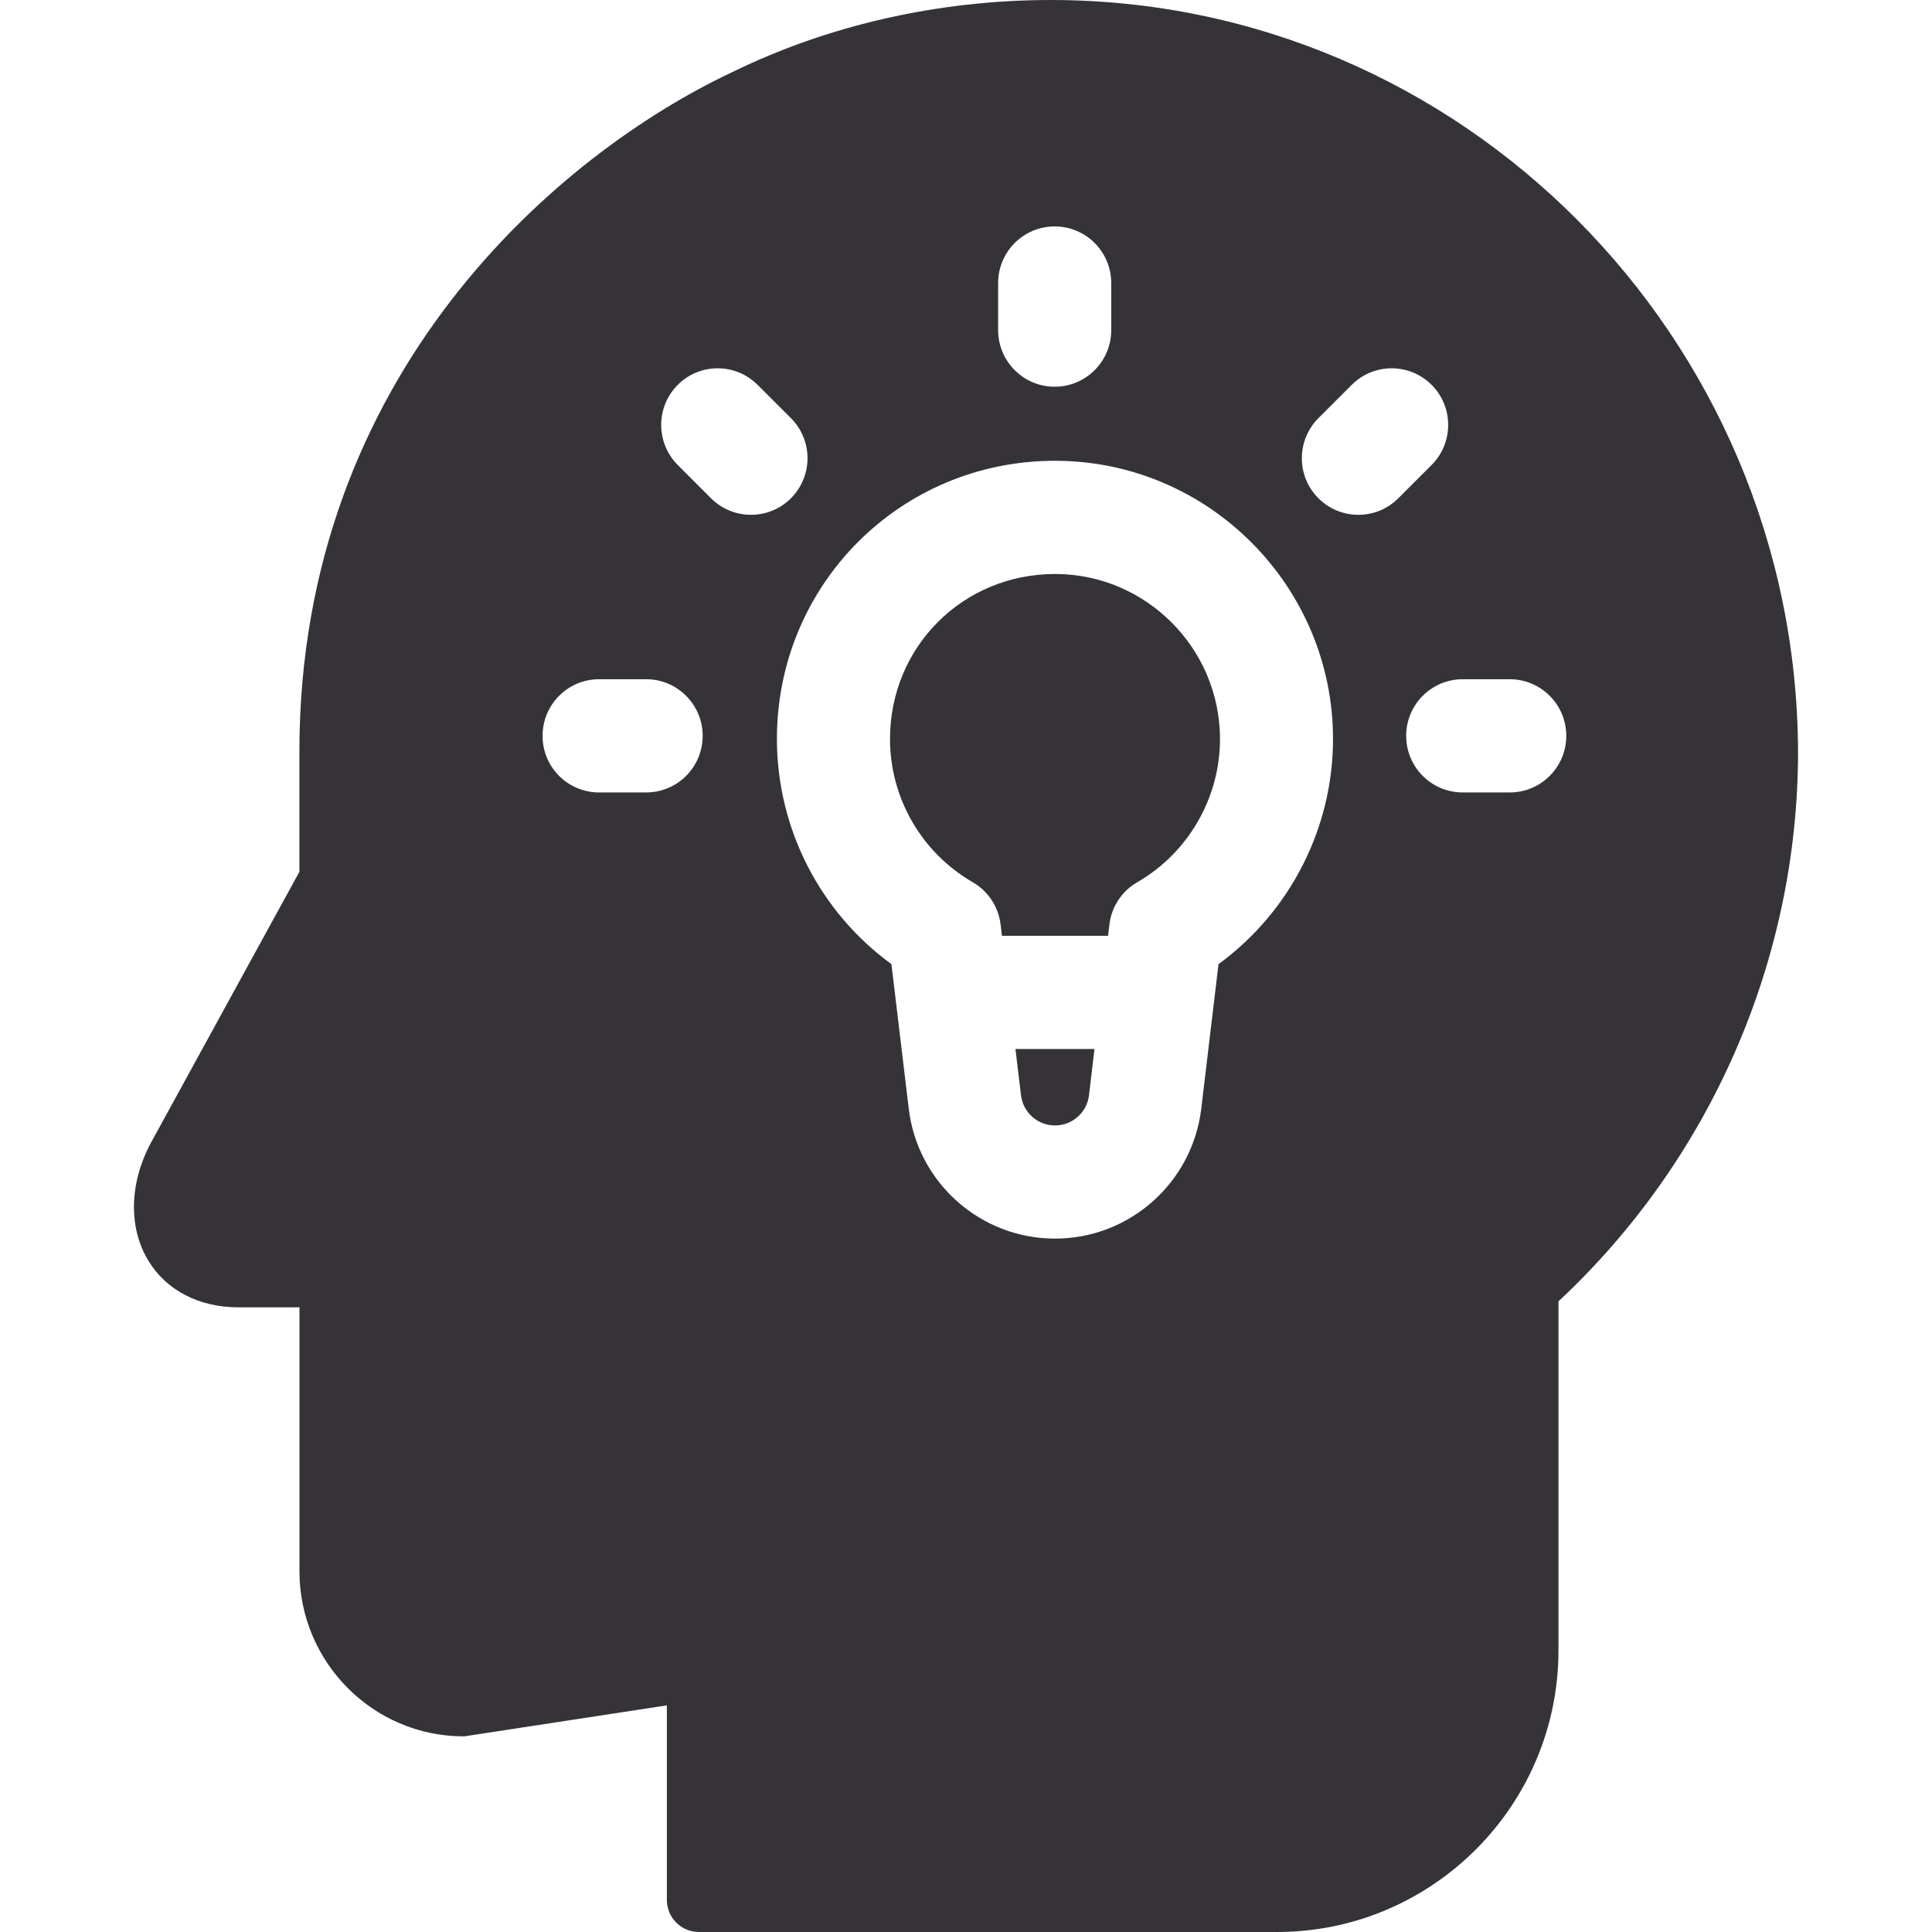
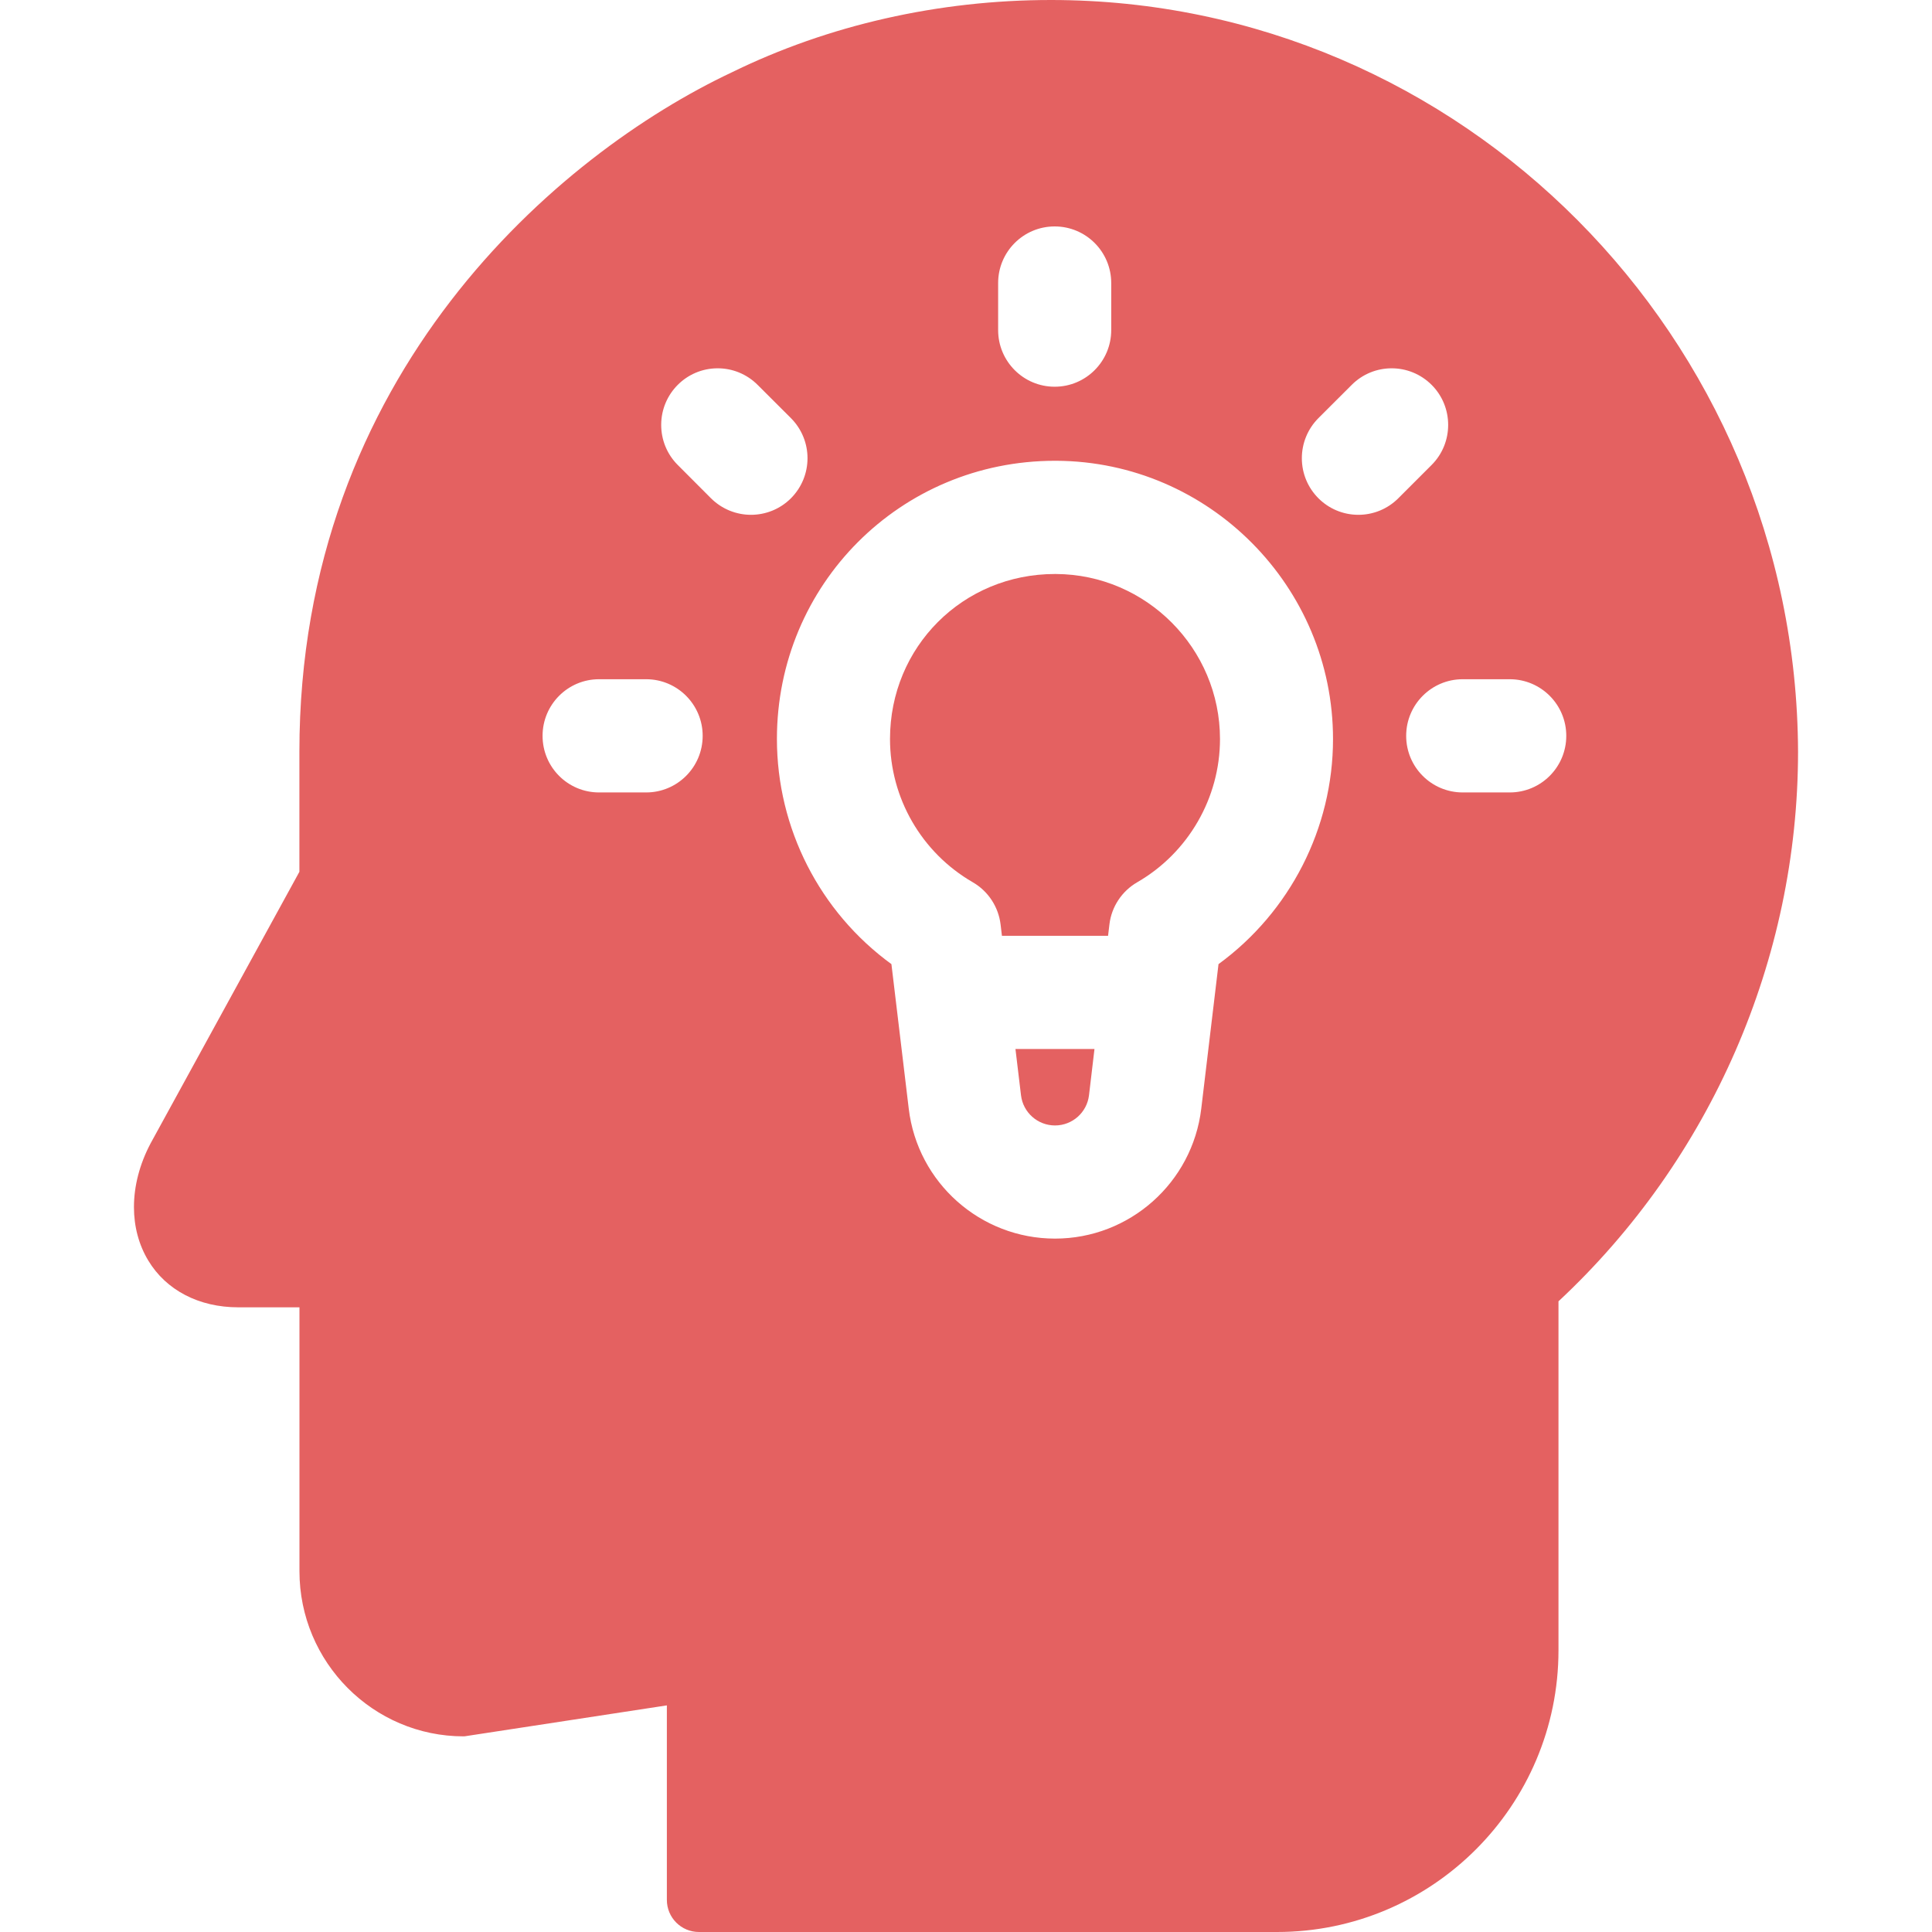
<svg xmlns="http://www.w3.org/2000/svg" width="30" height="30" viewBox="0 0 30 30" fill="none">
-   <path d="M15.854 17.007C15.886 17.275 16.113 17.476 16.382 17.476C16.651 17.476 16.878 17.275 16.91 17.007L16.995 16.289H15.768L15.854 17.007Z" fill="#353337" />
-   <path d="M16.396 8.913H16.381C14.952 8.913 13.82 10.044 13.82 11.475C13.82 12.391 14.309 13.239 15.104 13.699C15.344 13.837 15.504 14.081 15.537 14.355L15.558 14.531H17.206L17.227 14.355C17.259 14.081 17.42 13.837 17.66 13.699C18.451 13.242 18.944 12.39 18.944 11.476C18.944 10.07 17.801 8.92 16.396 8.913Z" fill="#353337" />
-   <path d="M16.318 0C14.576 0 12.861 0.389 11.362 1.124C8.677 2.39 4.649 5.804 4.649 11.672V13.537L2.339 17.753C2.166 18.08 2.08 18.42 2.08 18.744C2.08 19.043 2.154 19.327 2.302 19.573C2.58 20.035 3.09 20.3 3.7 20.3H4.65V24.398C4.65 25.812 5.794 26.962 7.2 26.962L7.223 26.96L10.355 26.481V29.501C10.355 29.777 10.578 30 10.853 30H19.829C22.239 30 24.2 28.038 24.2 25.625V20.207C26.565 18.002 27.92 14.895 27.92 11.671C27.895 5.236 22.691 0 16.318 0V0ZM15.499 4.395C15.499 3.909 15.892 3.516 16.377 3.516C16.862 3.516 17.255 3.909 17.255 4.395V5.126C17.255 5.611 16.862 6.005 16.377 6.005C15.892 6.005 15.499 5.611 15.499 5.126V4.395ZM10.033 12.305H9.302C8.817 12.305 8.425 11.912 8.425 11.426C8.425 10.941 8.817 10.547 9.302 10.547H10.033C10.518 10.547 10.911 10.941 10.911 11.426C10.911 11.912 10.518 12.305 10.033 12.305ZM11.04 7.737L10.524 7.22C10.352 7.048 10.267 6.823 10.267 6.598C10.267 6.113 10.659 5.719 11.144 5.719C11.369 5.719 11.593 5.805 11.765 5.977L12.282 6.493C12.453 6.665 12.539 6.89 12.539 7.115C12.539 7.34 12.453 7.565 12.282 7.737C12.111 7.908 11.886 7.994 11.661 7.994C11.437 7.994 11.212 7.908 11.04 7.737ZM18.921 14.971L18.653 17.216C18.515 18.366 17.539 19.233 16.382 19.233C15.225 19.233 14.248 18.366 14.111 17.216L13.842 14.971C12.731 14.162 12.064 12.864 12.064 11.474C12.064 9.079 13.982 7.155 16.381 7.155H16.405C18.773 7.167 20.699 9.106 20.699 11.476C20.699 12.863 20.028 14.163 18.921 14.971ZM21.093 7.994C20.607 7.994 20.215 7.6 20.215 7.115C20.215 6.89 20.301 6.665 20.472 6.493L20.989 5.977C21.16 5.805 21.385 5.719 21.61 5.719C21.834 5.719 22.059 5.805 22.231 5.977C22.402 6.148 22.487 6.373 22.487 6.598C22.487 6.823 22.402 7.048 22.23 7.22L21.713 7.737C21.542 7.908 21.318 7.994 21.093 7.994ZM23.443 12.305H22.713C22.228 12.305 21.835 11.912 21.835 11.426C21.835 10.941 22.228 10.547 22.713 10.547H23.443C23.928 10.547 24.321 10.941 24.321 11.426C24.321 11.912 23.928 12.305 23.443 12.305Z" fill="#353337" />
+   <path d="M15.854 17.007C15.886 17.275 16.113 17.476 16.382 17.476C16.651 17.476 16.878 17.275 16.91 17.007L16.995 16.289H15.768L15.854 17.007Z" fill="#E46161" />
+   <path d="M16.396 8.913H16.381C14.952 8.913 13.82 10.044 13.82 11.475C13.82 12.391 14.309 13.239 15.104 13.699C15.344 13.837 15.504 14.081 15.537 14.355L15.558 14.531H17.206L17.227 14.355C17.259 14.081 17.42 13.837 17.66 13.699C18.451 13.242 18.944 12.39 18.944 11.476C18.944 10.07 17.801 8.92 16.396 8.913Z" fill="#E46161" />
+   <path d="M16.318 0C14.576 0 12.861 0.389 11.362 1.124C8.677 2.39 4.649 5.804 4.649 11.672V13.537L2.339 17.753C2.166 18.08 2.08 18.42 2.08 18.744C2.08 19.043 2.154 19.327 2.302 19.573C2.58 20.035 3.09 20.3 3.7 20.3H4.65V24.398C4.65 25.812 5.794 26.962 7.2 26.962L7.223 26.96L10.355 26.481V29.501C10.355 29.777 10.578 30 10.853 30H19.829C22.239 30 24.2 28.038 24.2 25.625V20.207C26.565 18.002 27.92 14.895 27.92 11.671C27.895 5.236 22.691 0 16.318 0V0ZM15.499 4.395C15.499 3.909 15.892 3.516 16.377 3.516C16.862 3.516 17.255 3.909 17.255 4.395V5.126C17.255 5.611 16.862 6.005 16.377 6.005C15.892 6.005 15.499 5.611 15.499 5.126V4.395ZM10.033 12.305H9.302C8.817 12.305 8.425 11.912 8.425 11.426C8.425 10.941 8.817 10.547 9.302 10.547H10.033C10.518 10.547 10.911 10.941 10.911 11.426C10.911 11.912 10.518 12.305 10.033 12.305ZM11.04 7.737L10.524 7.22C10.352 7.048 10.267 6.823 10.267 6.598C10.267 6.113 10.659 5.719 11.144 5.719C11.369 5.719 11.593 5.805 11.765 5.977L12.282 6.493C12.453 6.665 12.539 6.89 12.539 7.115C12.539 7.34 12.453 7.565 12.282 7.737C12.111 7.908 11.886 7.994 11.661 7.994C11.437 7.994 11.212 7.908 11.04 7.737ZM18.921 14.971L18.653 17.216C18.515 18.366 17.539 19.233 16.382 19.233C15.225 19.233 14.248 18.366 14.111 17.216L13.842 14.971C12.731 14.162 12.064 12.864 12.064 11.474C12.064 9.079 13.982 7.155 16.381 7.155H16.405C18.773 7.167 20.699 9.106 20.699 11.476C20.699 12.863 20.028 14.163 18.921 14.971ZM21.093 7.994C20.607 7.994 20.215 7.6 20.215 7.115C20.215 6.89 20.301 6.665 20.472 6.493L20.989 5.977C21.16 5.805 21.385 5.719 21.61 5.719C21.834 5.719 22.059 5.805 22.231 5.977C22.402 6.148 22.487 6.373 22.487 6.598C22.487 6.823 22.402 7.048 22.23 7.22L21.713 7.737C21.542 7.908 21.318 7.994 21.093 7.994ZM23.443 12.305H22.713C22.228 12.305 21.835 11.912 21.835 11.426C21.835 10.941 22.228 10.547 22.713 10.547H23.443C23.928 10.547 24.321 10.941 24.321 11.426C24.321 11.912 23.928 12.305 23.443 12.305Z" fill="#E46161" />
</svg>
